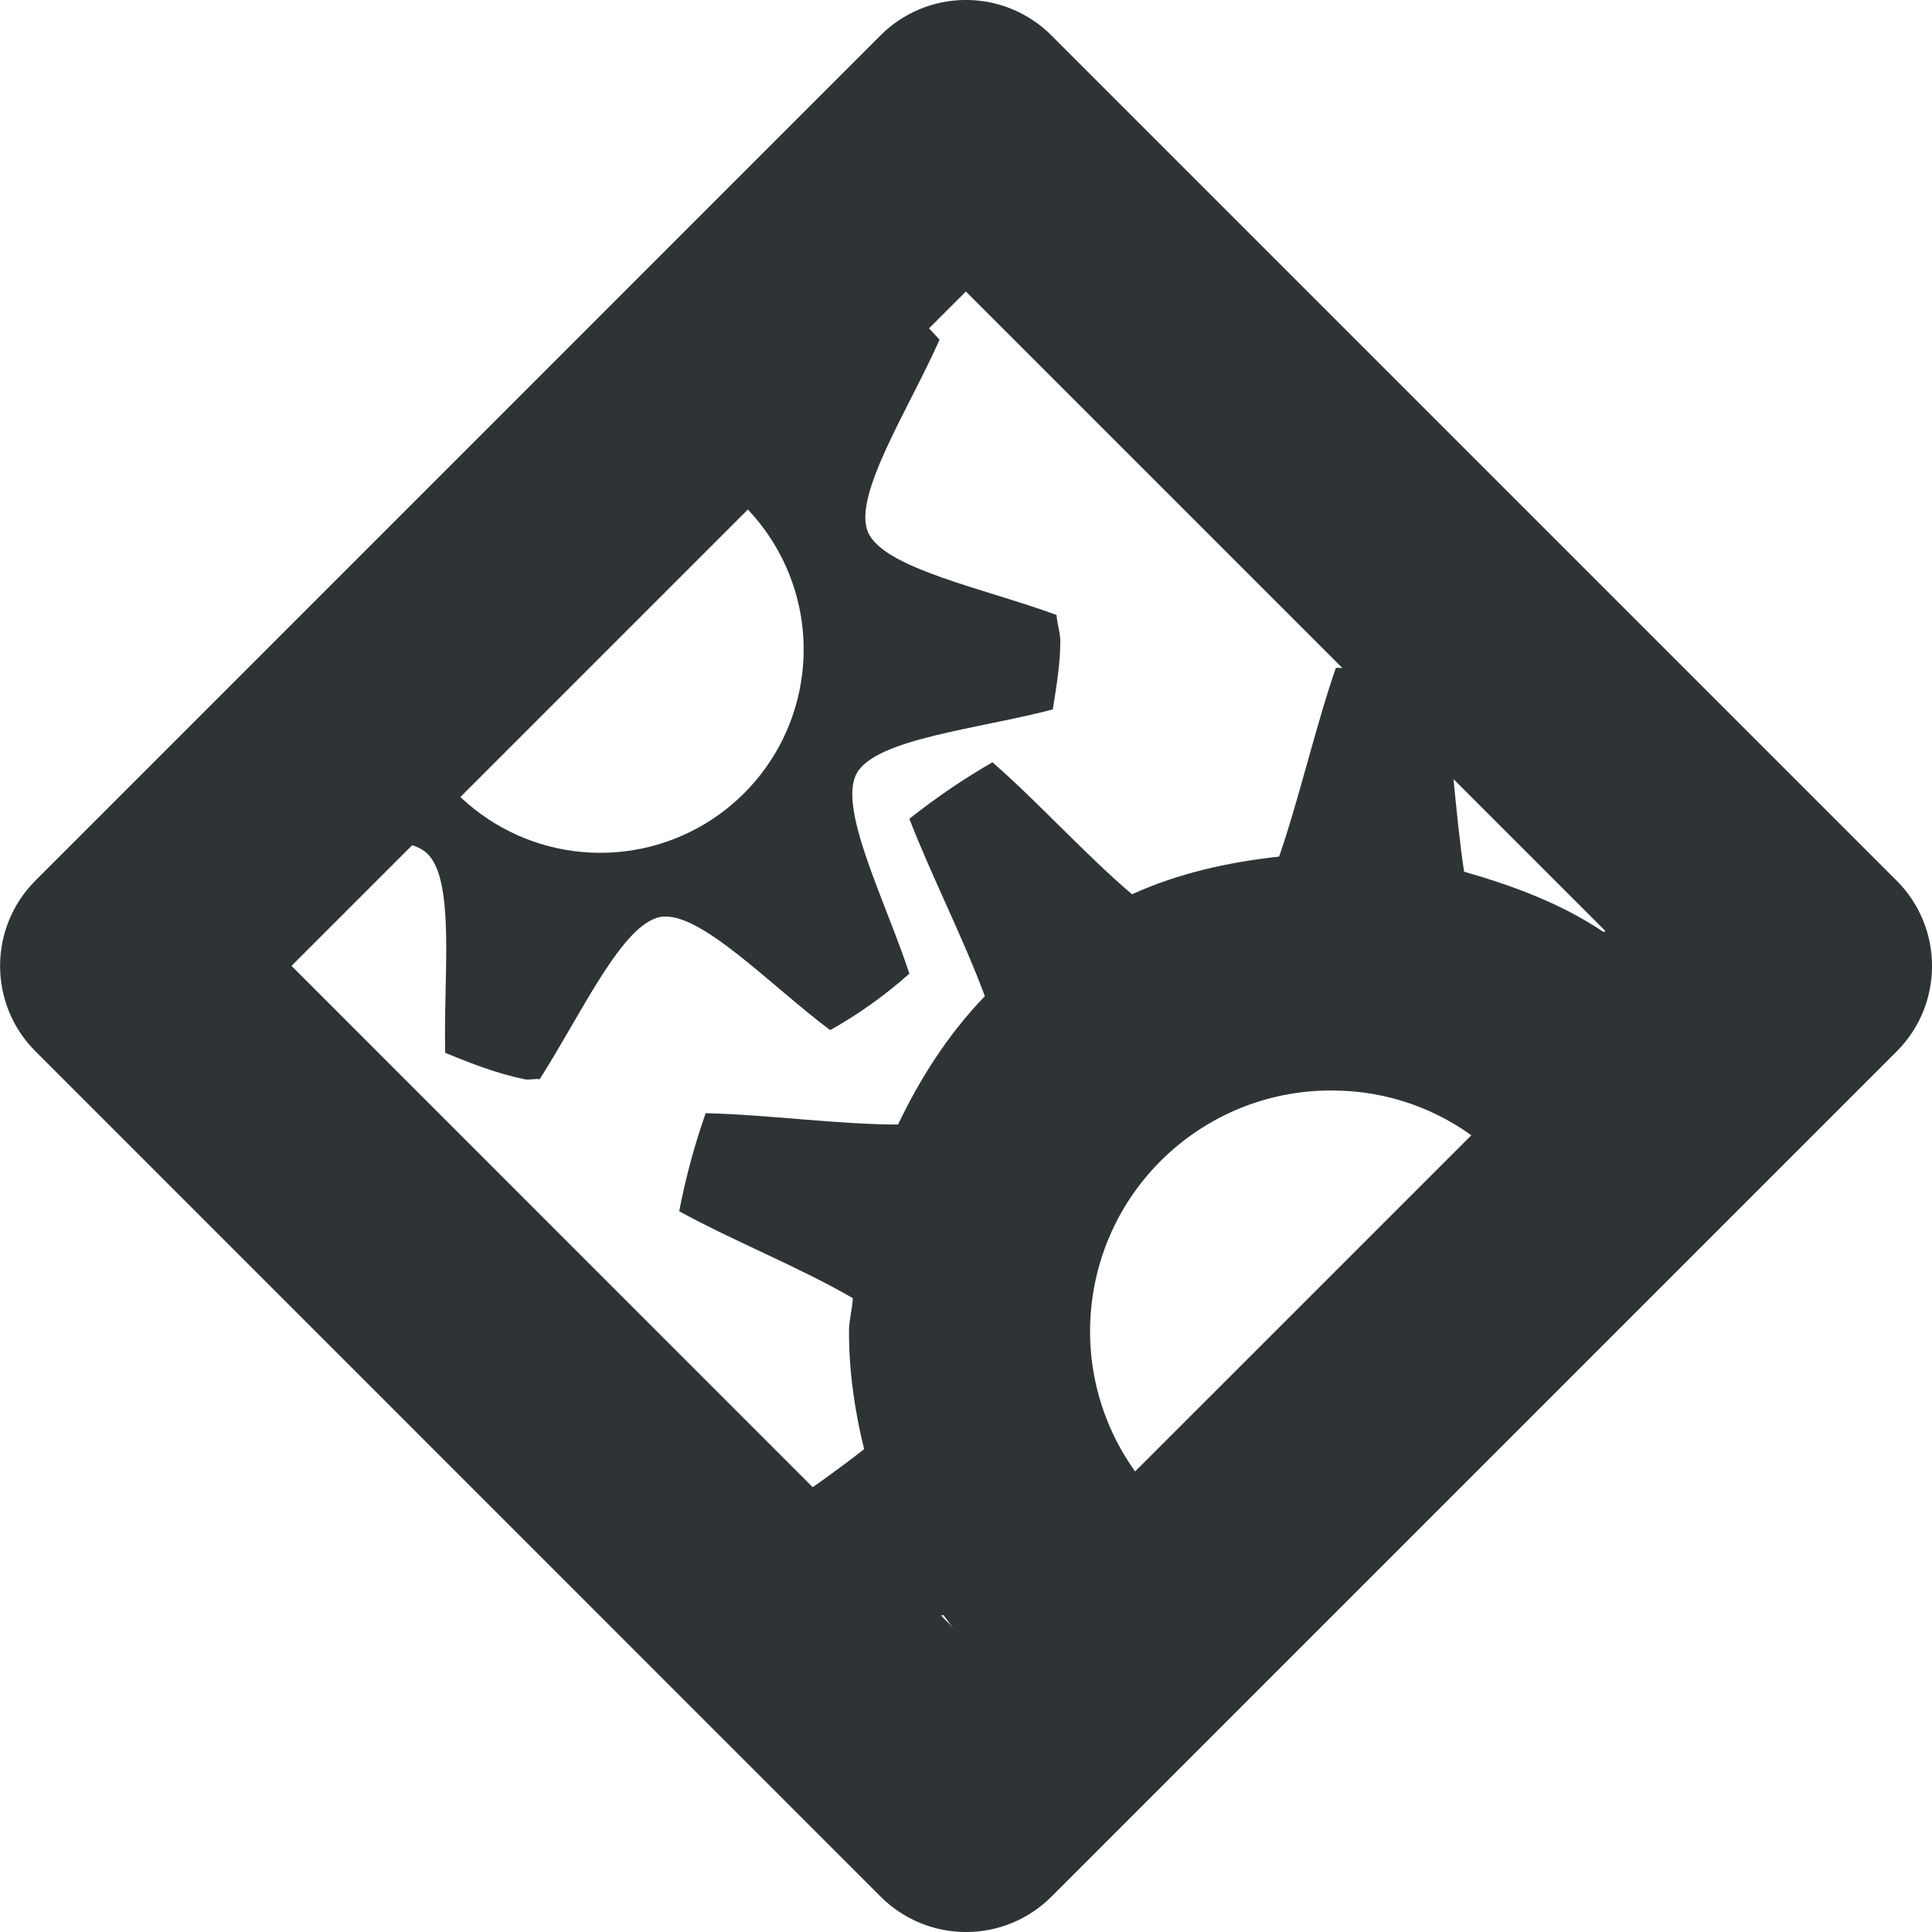
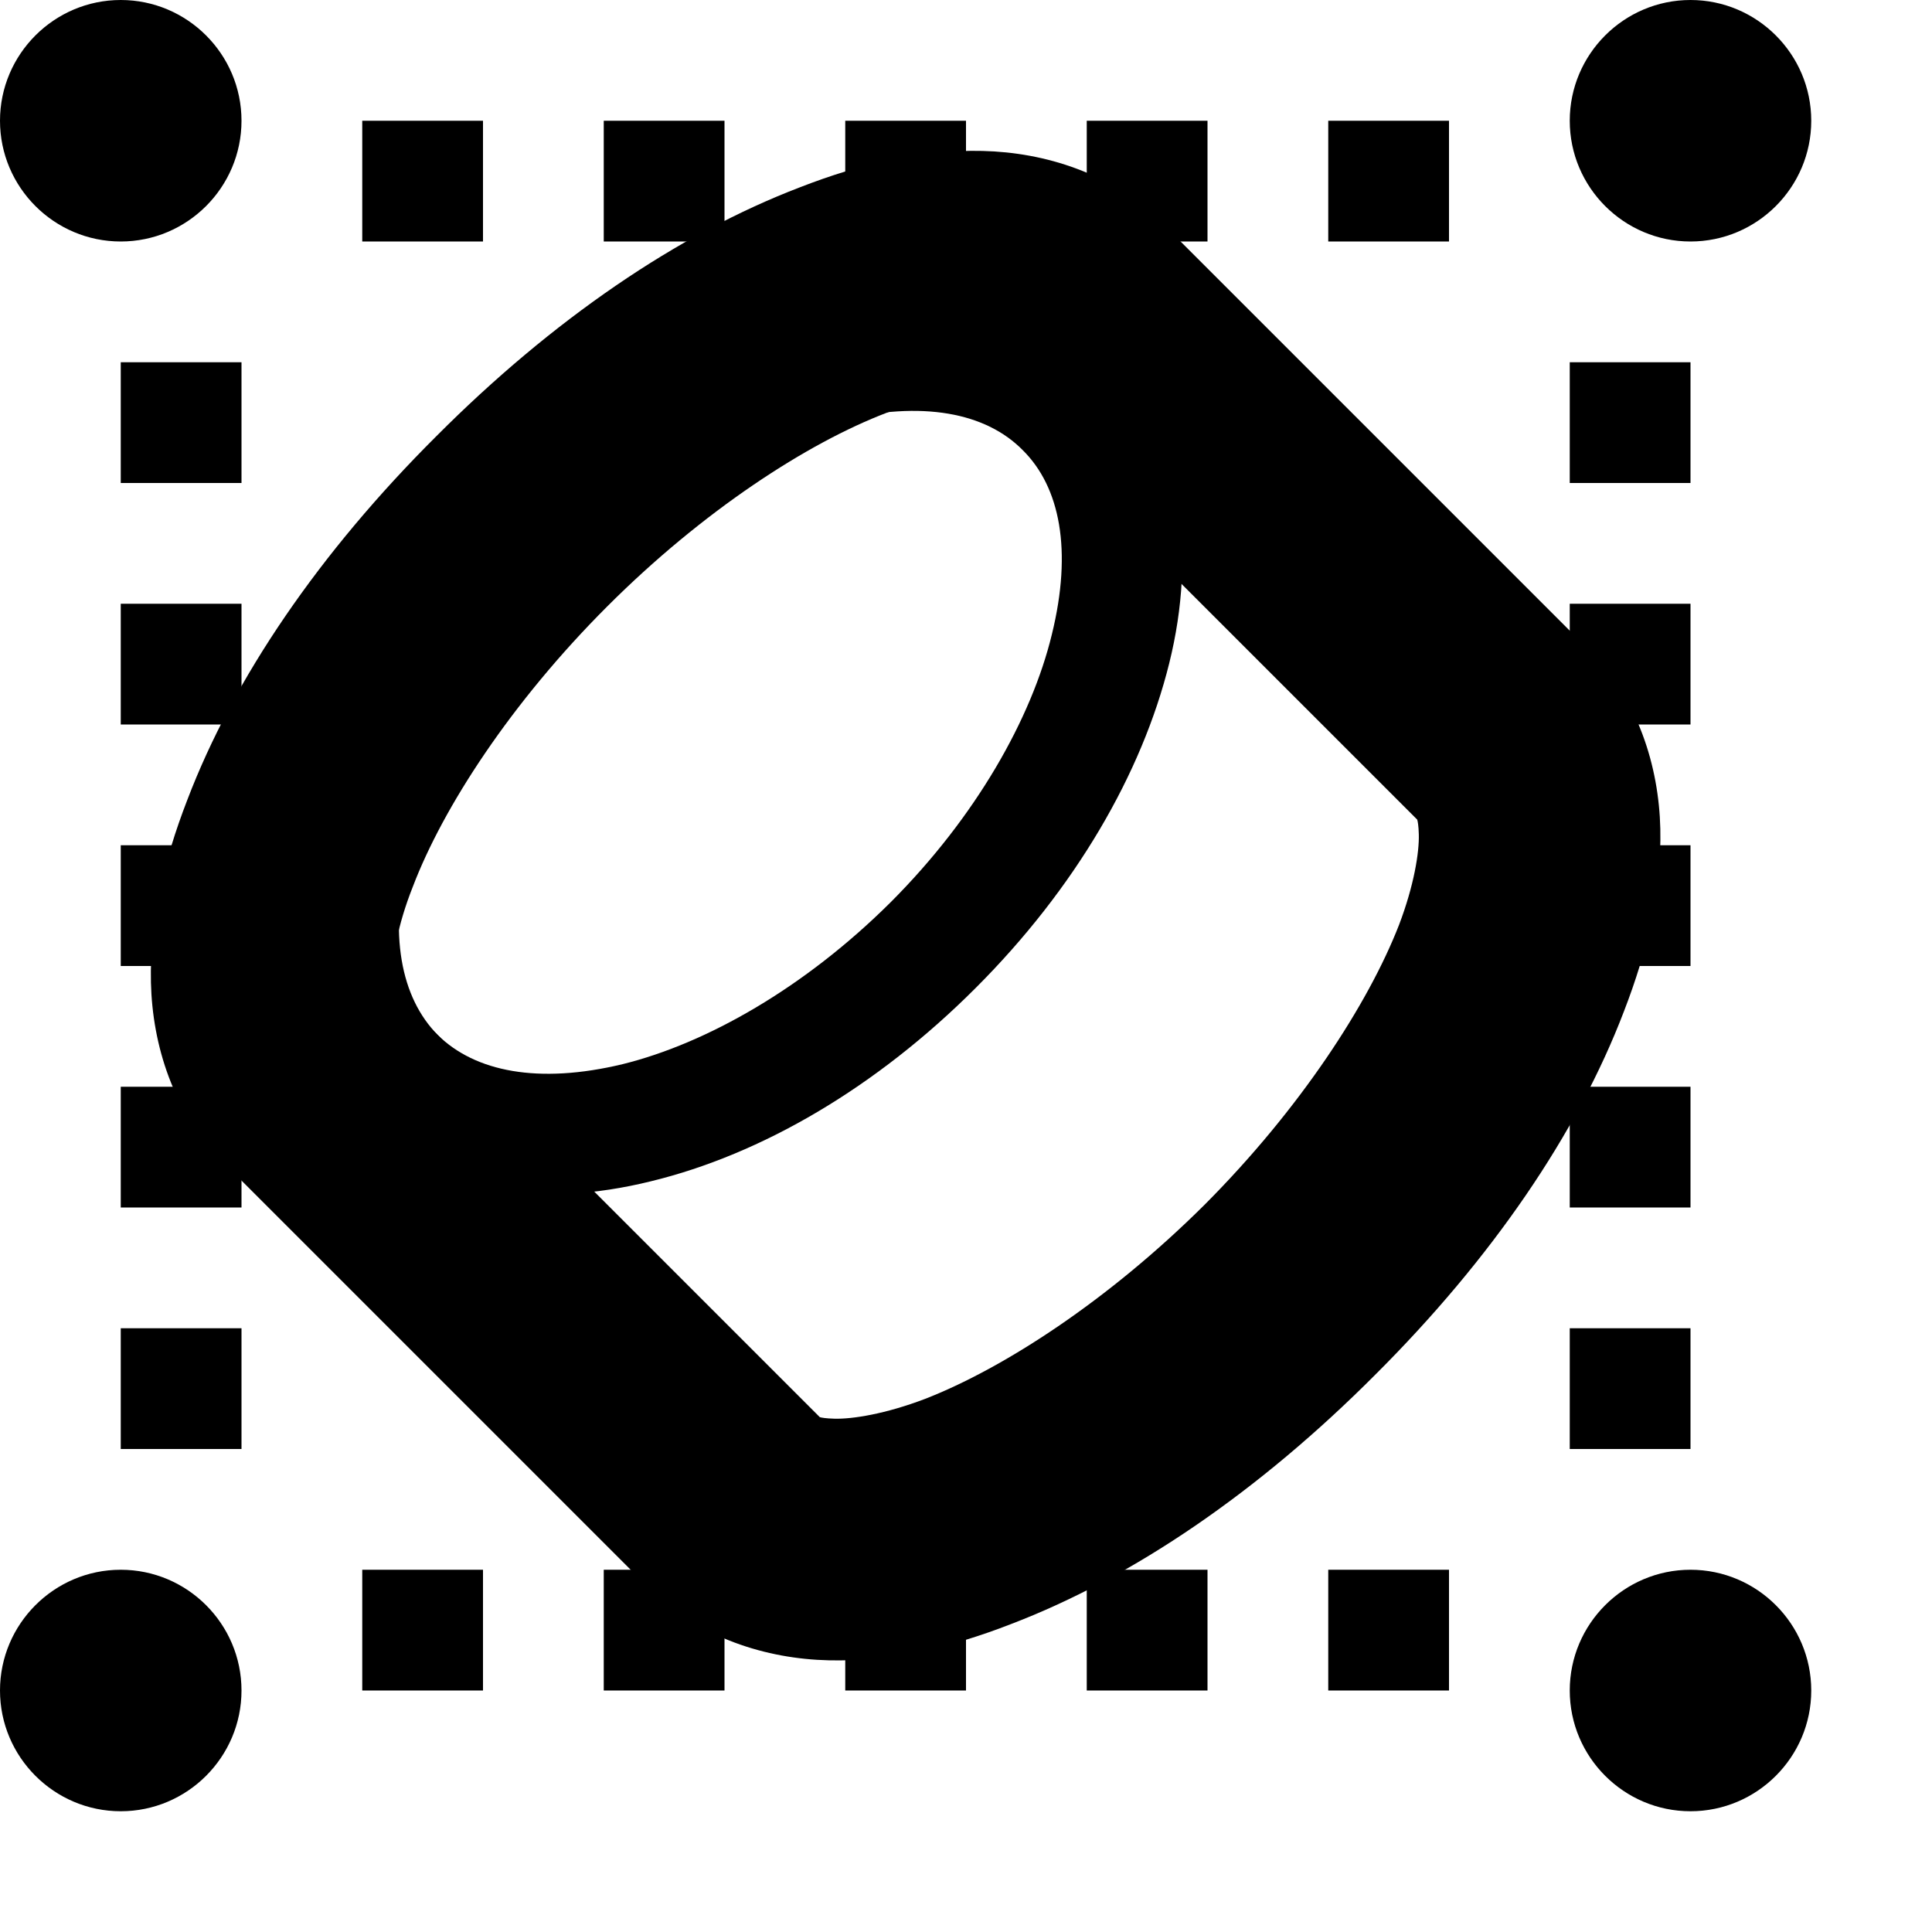
- <svg xmlns="http://www.w3.org/2000/svg" width="16" height="16">
-   <g color="#000" fill="#2e3436">
-     <path d="M7.188 2.281c-.094.056-.192.125-.29.19L5.566 3.803a1.684 1.684 0 11-2.17 2.17L2.332 7.037c.506-.069 1.017-.136 1.2.026.242.214.139 1.031.155 1.656.213.088.427.171.657.219.04.008.085-.007.125 0 .337-.525.683-1.288 1-1.344.322-.057.905.562 1.406.937a3.67 3.67 0 00.656-.468c-.195-.595-.594-1.369-.437-1.657.158-.29 1.019-.37 1.625-.531.028-.183.062-.371.062-.562 0-.075-.027-.146-.031-.22-.587-.217-1.435-.385-1.562-.687-.128-.302.34-1.021.593-1.593a3.722 3.722 0 00-.593-.532zm3.875 3.25c-.165.475-.305 1.086-.47 1.563-.43.047-.84.14-1.218.312-.38-.322-.787-.773-1.156-1.093a5.562 5.562 0 00-.688.468c.177.46.453 1.001.625 1.469-.298.309-.531.67-.719 1.063-.494 0-1.102-.084-1.593-.094a5.68 5.68 0 00-.219.812c.435.24 1.006.468 1.438.72-.006.093-.032.185-.032.28 0 .333.049.66.125.97-.382.304-.898.63-1.28.937.015.044.04.083.058.127l.613.613c.417-.1.868-.223 1.266-.303.248.343.532.626.875.875-.027.135-.068.283-.104.428.174-.063.34-.155.482-.297l1.432-1.432a1.994 1.994 0 01.533-3.918c.919 0 1.684.623 1.918 1.467l1.338-1.338c.06-.06.11-.124.156-.191-.035-.062-.06-.13-.1-.188.096-.152.205-.31.315-.47.017-.348-.1-.7-.37-.971l-.177-.176c-.28.192-.561.387-.83.555-.345-.233-.746-.383-1.156-.5-.077-.507-.107-1.132-.187-1.625a5.44 5.44 0 00-.875-.063zm-9.247.608c-.087.068-.173.138-.254.205l.014.035z" style="marker:none" overflow="visible" />
-     <path d="M8.707.293a1 1 0 00-1.415 0l-6.999 7a1 1 0 000 1.413l7 7.001a1 1 0 001.415 0l7-7a1 1 0 000-1.413zm-.708 2.121l5.587 5.587L8 13.586 2.414 7.999z" style="line-height:normal;font-variant-ligatures:normal;font-variant-position:normal;font-variant-caps:normal;font-variant-numeric:normal;font-variant-alternates:normal;font-feature-settings:normal;text-indent:0;text-align:start;text-decoration-line:none;text-decoration-style:solid;text-decoration-color:#000;text-transform:none;text-orientation:mixed;shape-padding:0;isolation:auto;mix-blend-mode:normal;marker:none" font-weight="400" font-family="sans-serif" overflow="visible" />
+ <svg xmlns="http://www.w3.org/2000/svg" xmlns:xlink="http://www.w3.org/1999/xlink" height="16px" viewBox="0 0 16 16" width="16px">
+   <filter id="a" height="100%" width="100%" x="0%" y="0%">
+     <feColorMatrix color-interpolation-filters="sRGB" values="0 0 0 0 1 0 0 0 0 1 0 0 0 0 1 0 0 0 1 0" />
+   </filter>
+   <mask id="b">
+     <g filter="url(#a)">
+       <rect fill-opacity="0.333" height="19.2" width="19.2" x="-1.6" y="-1.6" />
+     </g>
+   </mask>
+   <linearGradient id="c" gradientUnits="userSpaceOnUse">
+     <stop offset="0" />
+     <stop offset="0.625" stop-opacity="0.498" />
+     <stop offset="1" stop-opacity="0" />
+   </linearGradient>
+   <radialGradient id="d" cx="72" cy="252" gradientTransform="matrix(0.875 0 0 0.5625 17 -45.75)" r="32" xlink:href="#c" />
+   <clipPath id="e">
+     <rect height="152" width="192" />
+   </clipPath>
+   <mask id="f">
+     <g filter="url(#a)">
+       <rect fill-opacity="0.333" height="19.2" width="19.2" x="-1.6" y="-1.6" />
+     </g>
+   </mask>
+   <radialGradient id="g" cx="72" cy="252" gradientTransform="matrix(0.5625 0 0 0.361607 37.5 13.30357)" r="32" xlink:href="#c" />
+   <clipPath id="h">
+     <rect height="152" width="192" />
+   </clipPath>
+   <path d="m 1 0 c 0.551 0 1 0.449 1 1 s -0.449 1 -1 1 s -1 -0.449 -1 -1 s 0.449 -1 1 -1 z m 0 0" />
+   <path d="m 1 13 c 0.551 0 1 0.449 1 1 s -0.449 1 -1 1 s -1 -0.449 -1 -1 s 0.449 -1 1 -1 z m 0 0" />
+   <path d="m 14 13 c 0.551 0 1 0.449 1 1 s -0.449 1 -1 1 s -1 -0.449 -1 -1 s 0.449 -1 1 -1 z m 0 0" />
+   <path d="m 14 0 c 0.551 0 1 0.449 1 1 s -0.449 1 -1 1 s -1 -0.449 -1 -1 s 0.449 -1 1 -1 z m 0 0" />
+   <path d="m 1 3 h 1 v 1 h -1 z m 0 0" />
+   <path d="m 1 5 h 1 v 1 h -1 z m 0 0" />
+   <path d="m 1 7 h 1 v 1 h -1 z m 0 0" />
+   <path d="m 1 9 h 1 v 1 h -1 z m 0 0" />
+   <path d="m 1 11 h 1 v 1 h -1 z m 0 0" />
+   <path d="m 13 3 h 1 v 1 h -1 z m 0 0" />
+   <path d="m 13 5 h 1 v 1 h -1 z m 0 0" />
+   <path d="m 13 7 h 1 v 1 h -1 z m 0 0" />
+   <path d="m 13 9 h 1 v 1 h -1 z m 0 0" />
+   <path d="m 13 11 h 1 v 1 h -1 z m 0 0" />
+   <path d="m 12 1 v 1 h -1 v -1 z m 0 0" />
+   <path d="m 10 1 v 1 h -1 v -1 z m 0 0" />
+   <path d="m 8 1 v 1 h -1 v -1 z m 0 0" />
+   <path d="m 6 1 v 1 h -1 v -1 z m 0 0" />
+   <path d="m 4 1 v 1 h -1 v -1 z m 0 0" />
+   <path d="m 12 13 v 1 h -1 v -1 z m 0 0" />
+   <path d="m 10 13 v 1 h -1 v -1 z m 0 0" />
+   <path d="m 8 13 v 1 h -1 v -1 z m 0 0" />
+   <path d="m 6 13 v 1 h -1 v -1 z m 0 0" />
+   <path d="m 4 13 v 1 h -1 v -1 z m 0 0" />
+   <path d="m 8.137 1.25 c -0.512 -0.012 -1.008 0.105 -1.512 0.301 c -1.012 0.387 -2.051 1.098 -3.012 2.062 c -0.965 0.961 -1.676 2 -2.062 3.012 c -0.195 0.504 -0.312 1 -0.301 1.512 c 0.012 0.516 0.184 1.074 0.594 1.484 l 3.535 3.535 c 0.41 0.41 0.969 0.582 1.484 0.594 c 0.512 0.012 1.008 -0.105 1.512 -0.301 c 1.012 -0.387 2.051 -1.098 3.012 -2.062 c 0.965 -0.961 1.676 -2 2.062 -3.012 c 0.195 -0.504 0.312 -1 0.301 -1.512 c -0.012 -0.516 -0.184 -1.074 -0.594 -1.484 l -3.535 -3.535 c -0.41 -0.41 -0.969 -0.582 -1.484 -0.594 z m -0.047 2 c 0.148 0.004 0.137 0.027 0.117 0.008 l 3.535 3.535 c -0.02 -0.02 0.004 -0.031 0.008 0.117 c 0.004 0.148 -0.039 0.422 -0.164 0.75 c -0.254 0.652 -0.816 1.52 -1.609 2.316 c -0.797 0.793 -1.664 1.355 -2.316 1.609 c -0.328 0.125 -0.602 0.168 -0.75 0.164 c -0.148 -0.004 -0.137 -0.027 -0.117 -0.008 l -3.535 -3.535 c 0.02 0.02 -0.004 0.031 -0.008 -0.117 c -0.004 -0.148 0.039 -0.422 0.168 -0.746 c 0.25 -0.656 0.812 -1.523 1.609 -2.32 c 0.793 -0.793 1.66 -1.355 2.316 -1.605 c 0.324 -0.129 0.598 -0.172 0.746 -0.168 z m 0 0" />
+   <g mask="url(#b)">
+     <g clip-path="url(#e)" transform="matrix(1 0 0 1 -168 -16)">
+       <path d="m 108 96 c 0 9.941 -12.535 18 -28 18 s -28 -8.059 -28 -18 s 12.535 -18 28 -18 s 28 8.059 28 18 z m 0 0" fill="url(#d)" />
+     </g>
  </g>
+   <g mask="url(#f)">
+     <g clip-path="url(#h)" transform="matrix(1 0 0 1 -168 -16)">
+       <path d="m 96 104.43 c 0 6.391 -8.059 11.57 -18 11.57 s -18 -5.18 -18 -11.57 c 0 -6.391 8.059 -11.574 18 -11.574 s 18 5.184 18 11.574 z m 0 0" fill="url(#g)" />
+     </g>
+   </g>
+   <path d="m 9.176 3.02 c -0.621 -0.621 -1.559 -0.734 -2.473 -0.508 c -0.914 0.227 -1.863 0.777 -2.688 1.602 s -1.379 1.773 -1.602 2.688 c -0.227 0.918 -0.117 1.855 0.504 2.477 c 0.621 0.621 1.559 0.73 2.473 0.504 c 0.918 -0.223 1.867 -0.777 2.691 -1.602 c 0.824 -0.824 1.375 -1.773 1.602 -2.688 c 0.227 -0.914 0.113 -1.852 -0.508 -2.473 z m -0.707 0.707 c 0.309 0.305 0.414 0.828 0.242 1.527 c -0.168 0.695 -0.629 1.512 -1.336 2.219 c -0.711 0.707 -1.523 1.168 -2.219 1.34 c -0.699 0.168 -1.223 0.062 -1.531 -0.242 c -0.305 -0.309 -0.41 -0.832 -0.242 -1.531 c 0.172 -0.695 0.633 -1.508 1.34 -2.219 c 0.707 -0.707 1.523 -1.168 2.219 -1.336 c 0.699 -0.172 1.223 -0.066 1.527 0.242 z m 0 0" />
</svg>
